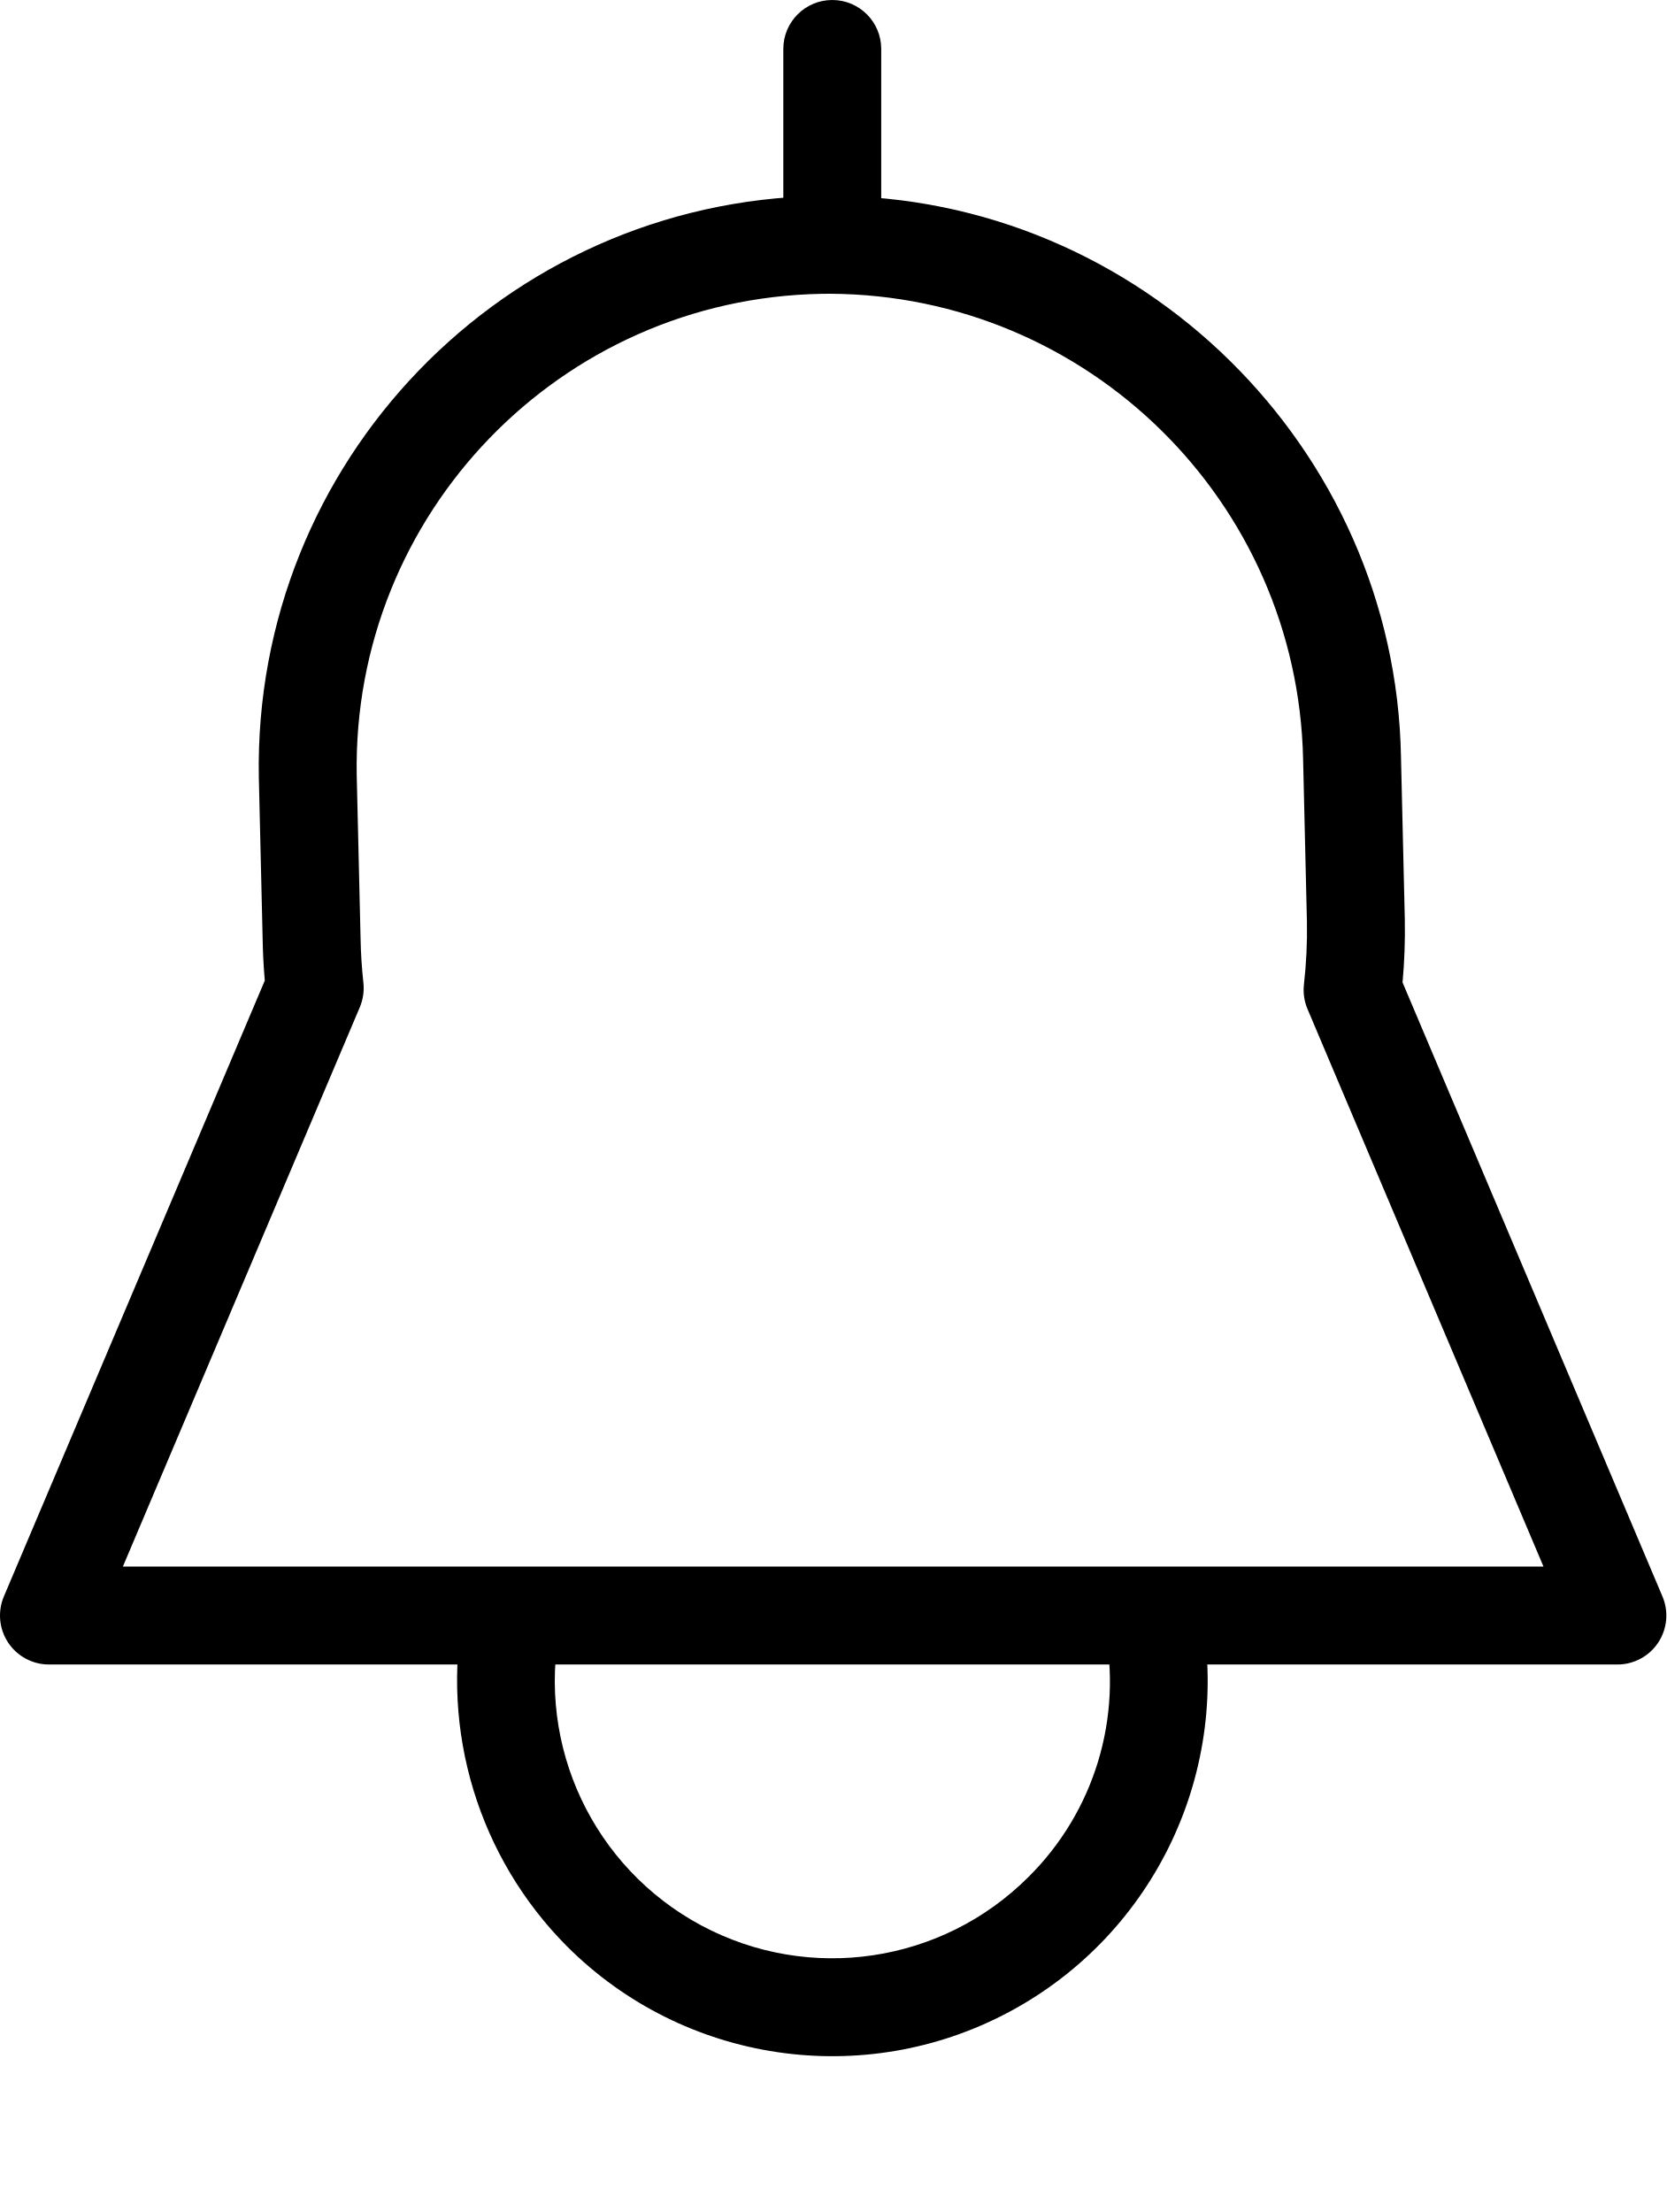
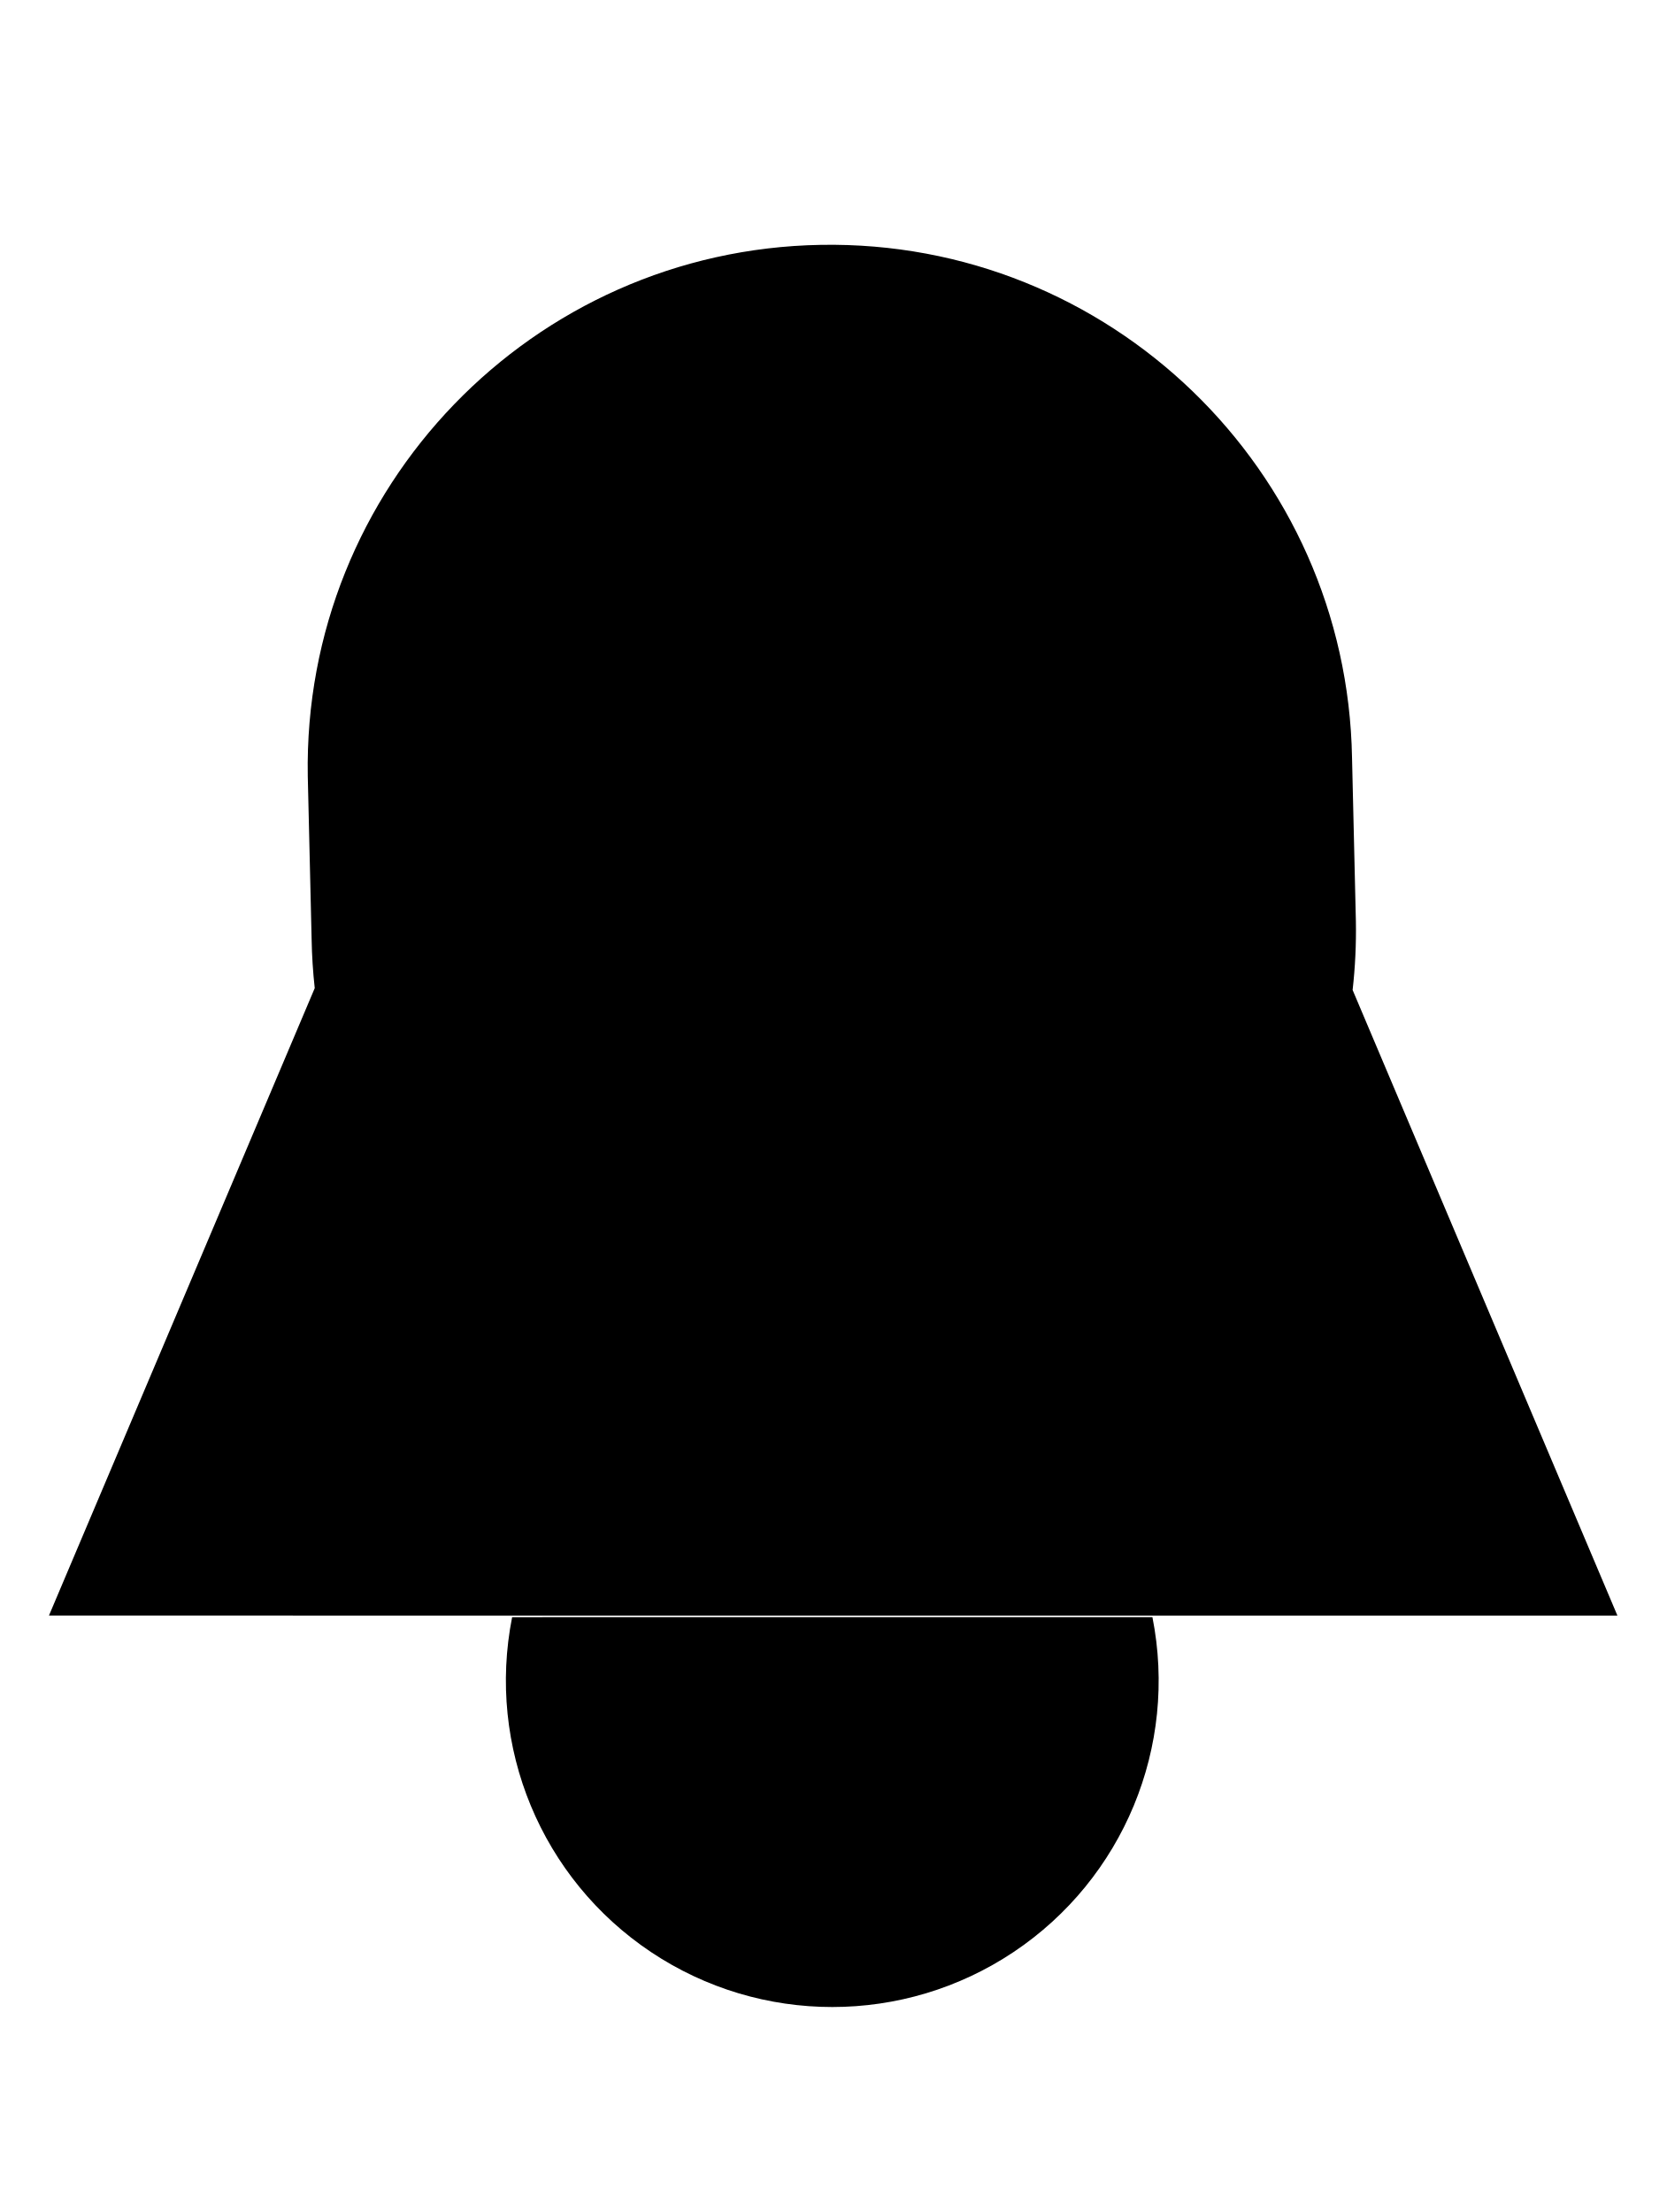
<svg viewBox="0 0 204.2 271.1">
-   <path d="M69.473 238.526a46.269 46.269 0 0 1-12.603-41.453 6 6 0 1 1 11.789 2.246 34 34 0 0 0 57.383 30.722 33.709 33.709 0 0 0 9.314-30.648 6 6 0 0 1 11.757-2.408 46 46 0 0 1-77.64 41.541Z" />
-   <path d="M198.22 204H6a6 6 0 0 1-5.525-8.34l31.977-75.486q-.215-2.453-.26-4.954l-.471-19.96a70 70 0 0 1 68.767-71.247l1.243-.011c37.918 0 69.306 30.854 69.968 68.778l.47 19.96a70.944 70.944 0 0 1-.277 7.666l31.853 75.256a6 6 0 0 1-5.525 8.339ZM15.058 192h174.107l-28.923-68.334a6 6 0 0 1-.436-3.018 58.585 58.585 0 0 0 .366-7.662l-.47-19.96a58.275 58.275 0 0 0-57.971-57.024l-1.034.009a58 58 0 0 0-56.979 59l.471 19.96a59.37 59.37 0 0 0 .347 5.473 6 6 0 0 1-.439 3Z" />
-   <path d="M102 36a6 6 0 0 1-6-6V6a6 6 0 0 1 6-6 6 6 0 0 1 6 6v24a6 6 0 0 1-6 6Z" />
+   <path d="M141.235 198.189a40 40 0 1 1-78.47.007M6 198l32.573-76.894q-.327-2.955-.382-5.991l-.472-20a64 64 0 0 1 127.981-2.23l.471 20a64.578 64.578 0 0 1-.4 8.446l32.453 76.673Zm96-168V6" />
</svg>
